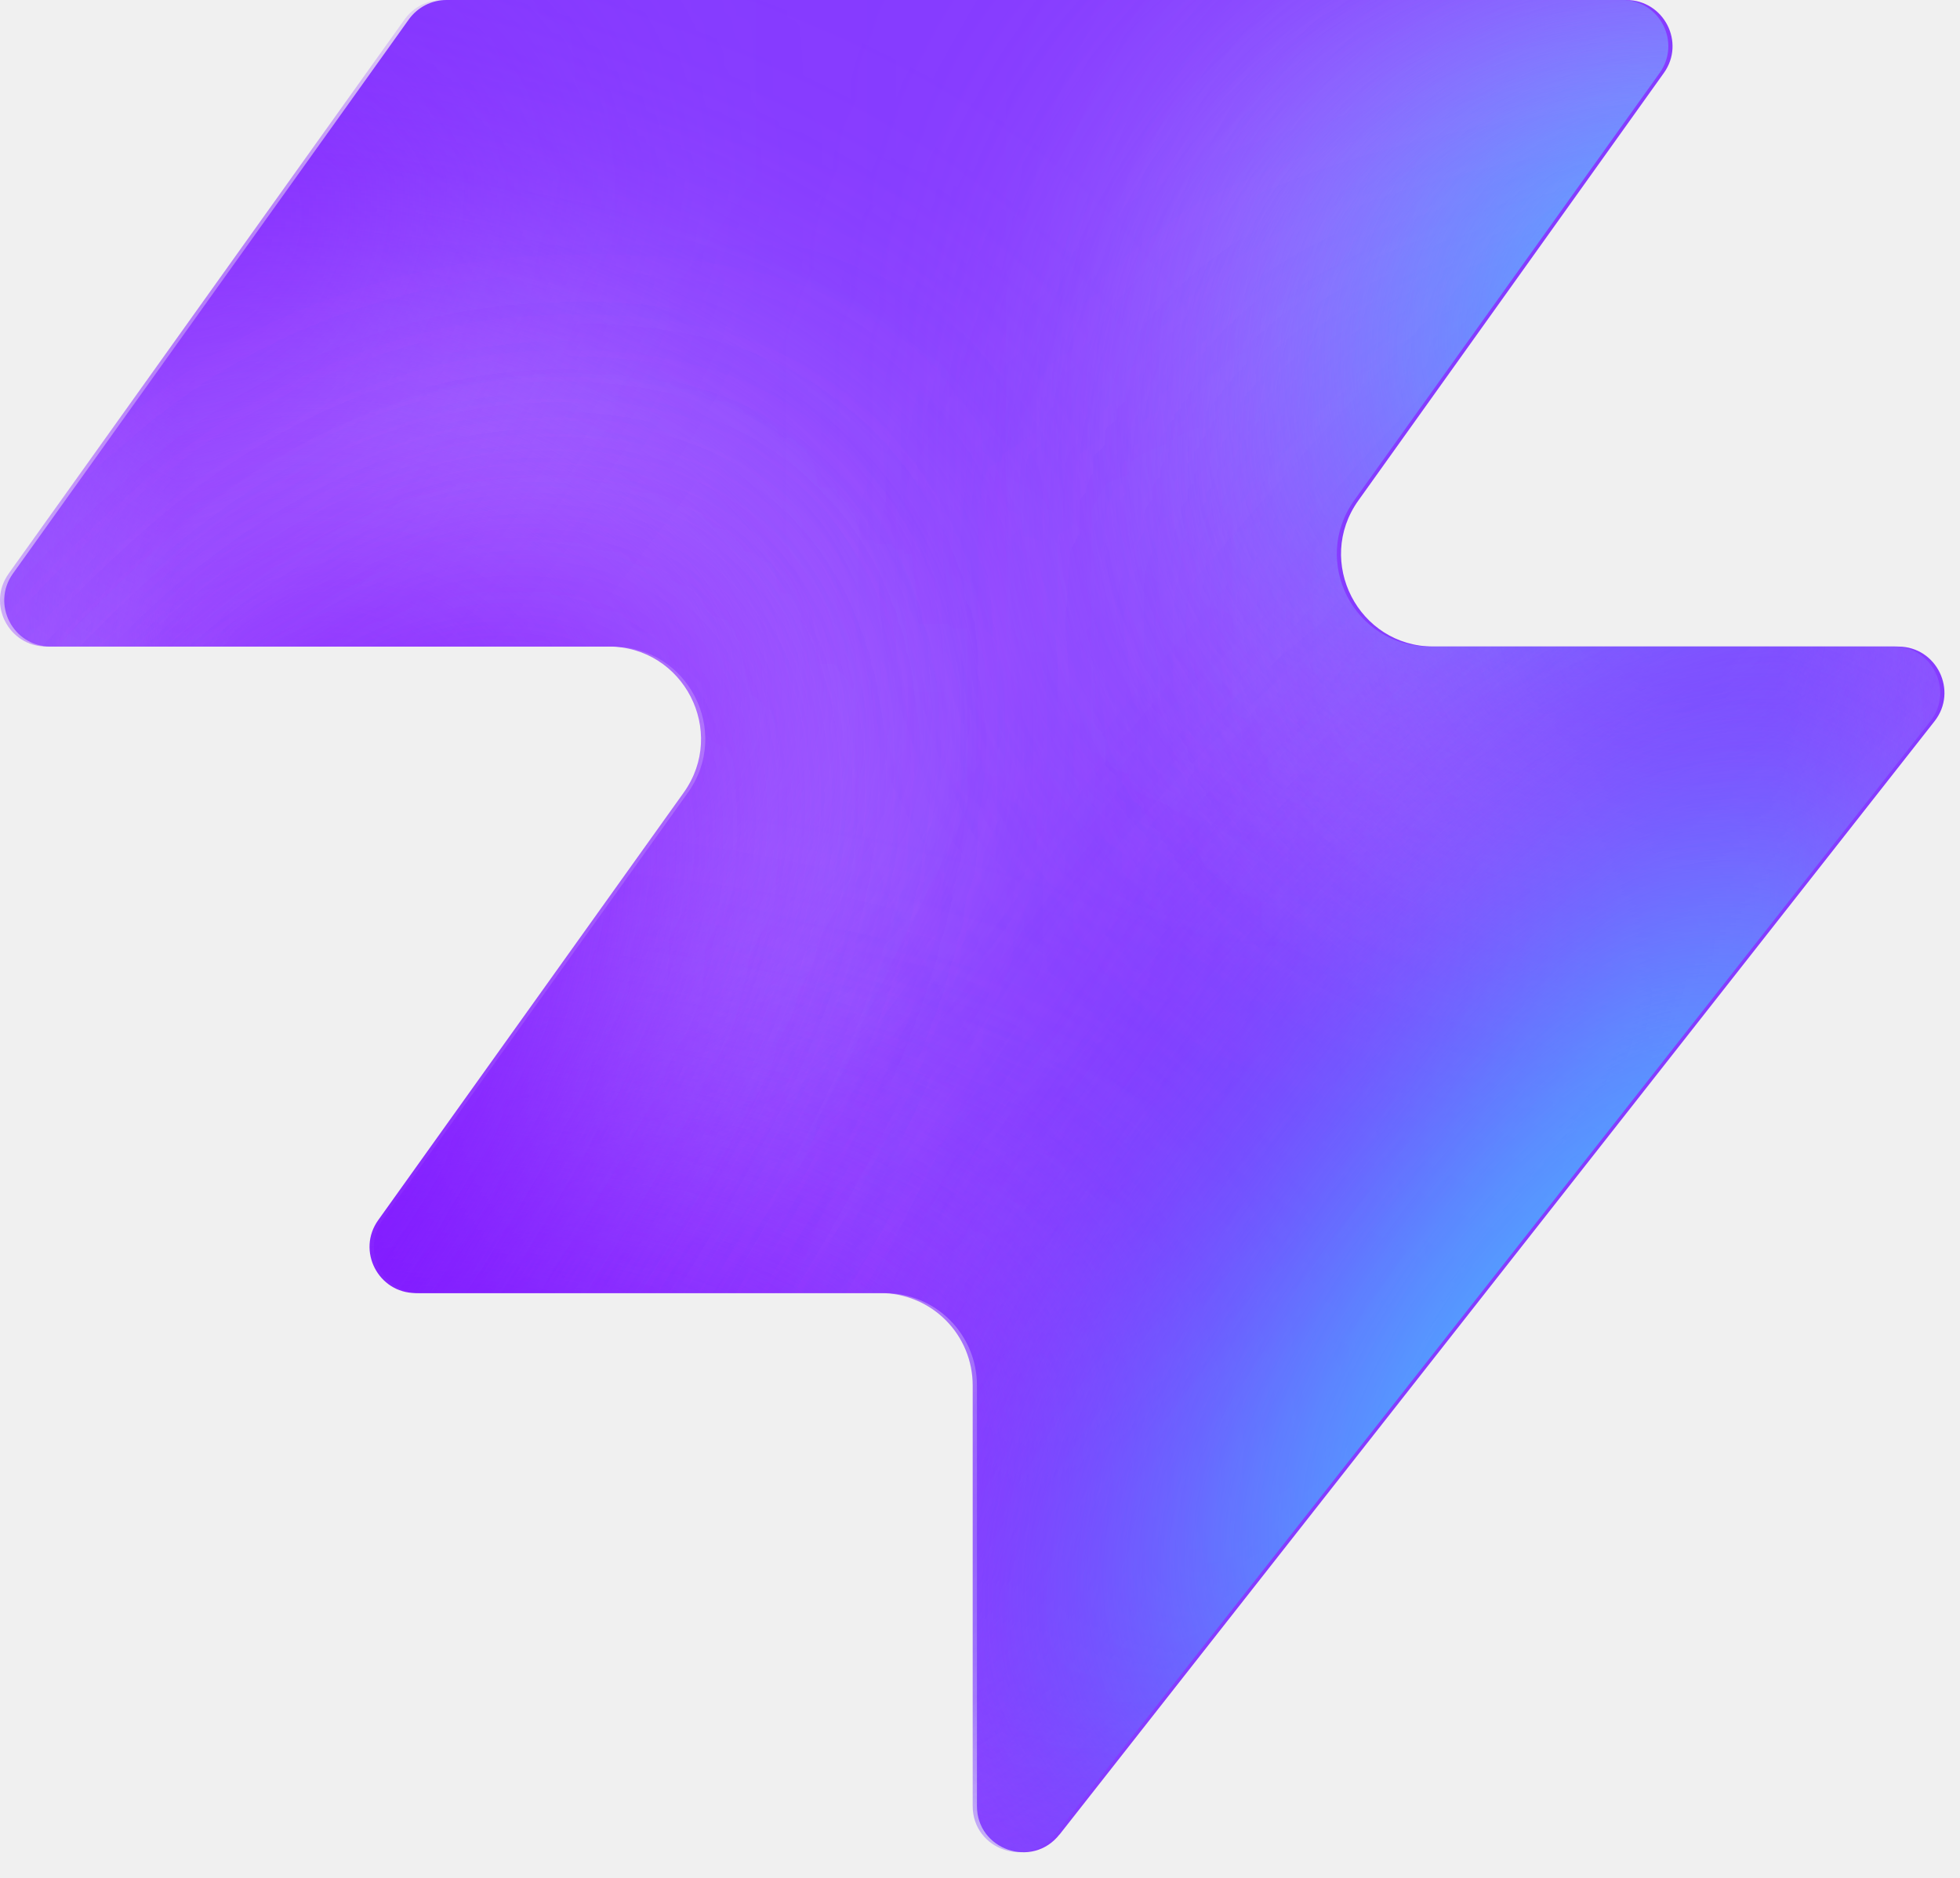
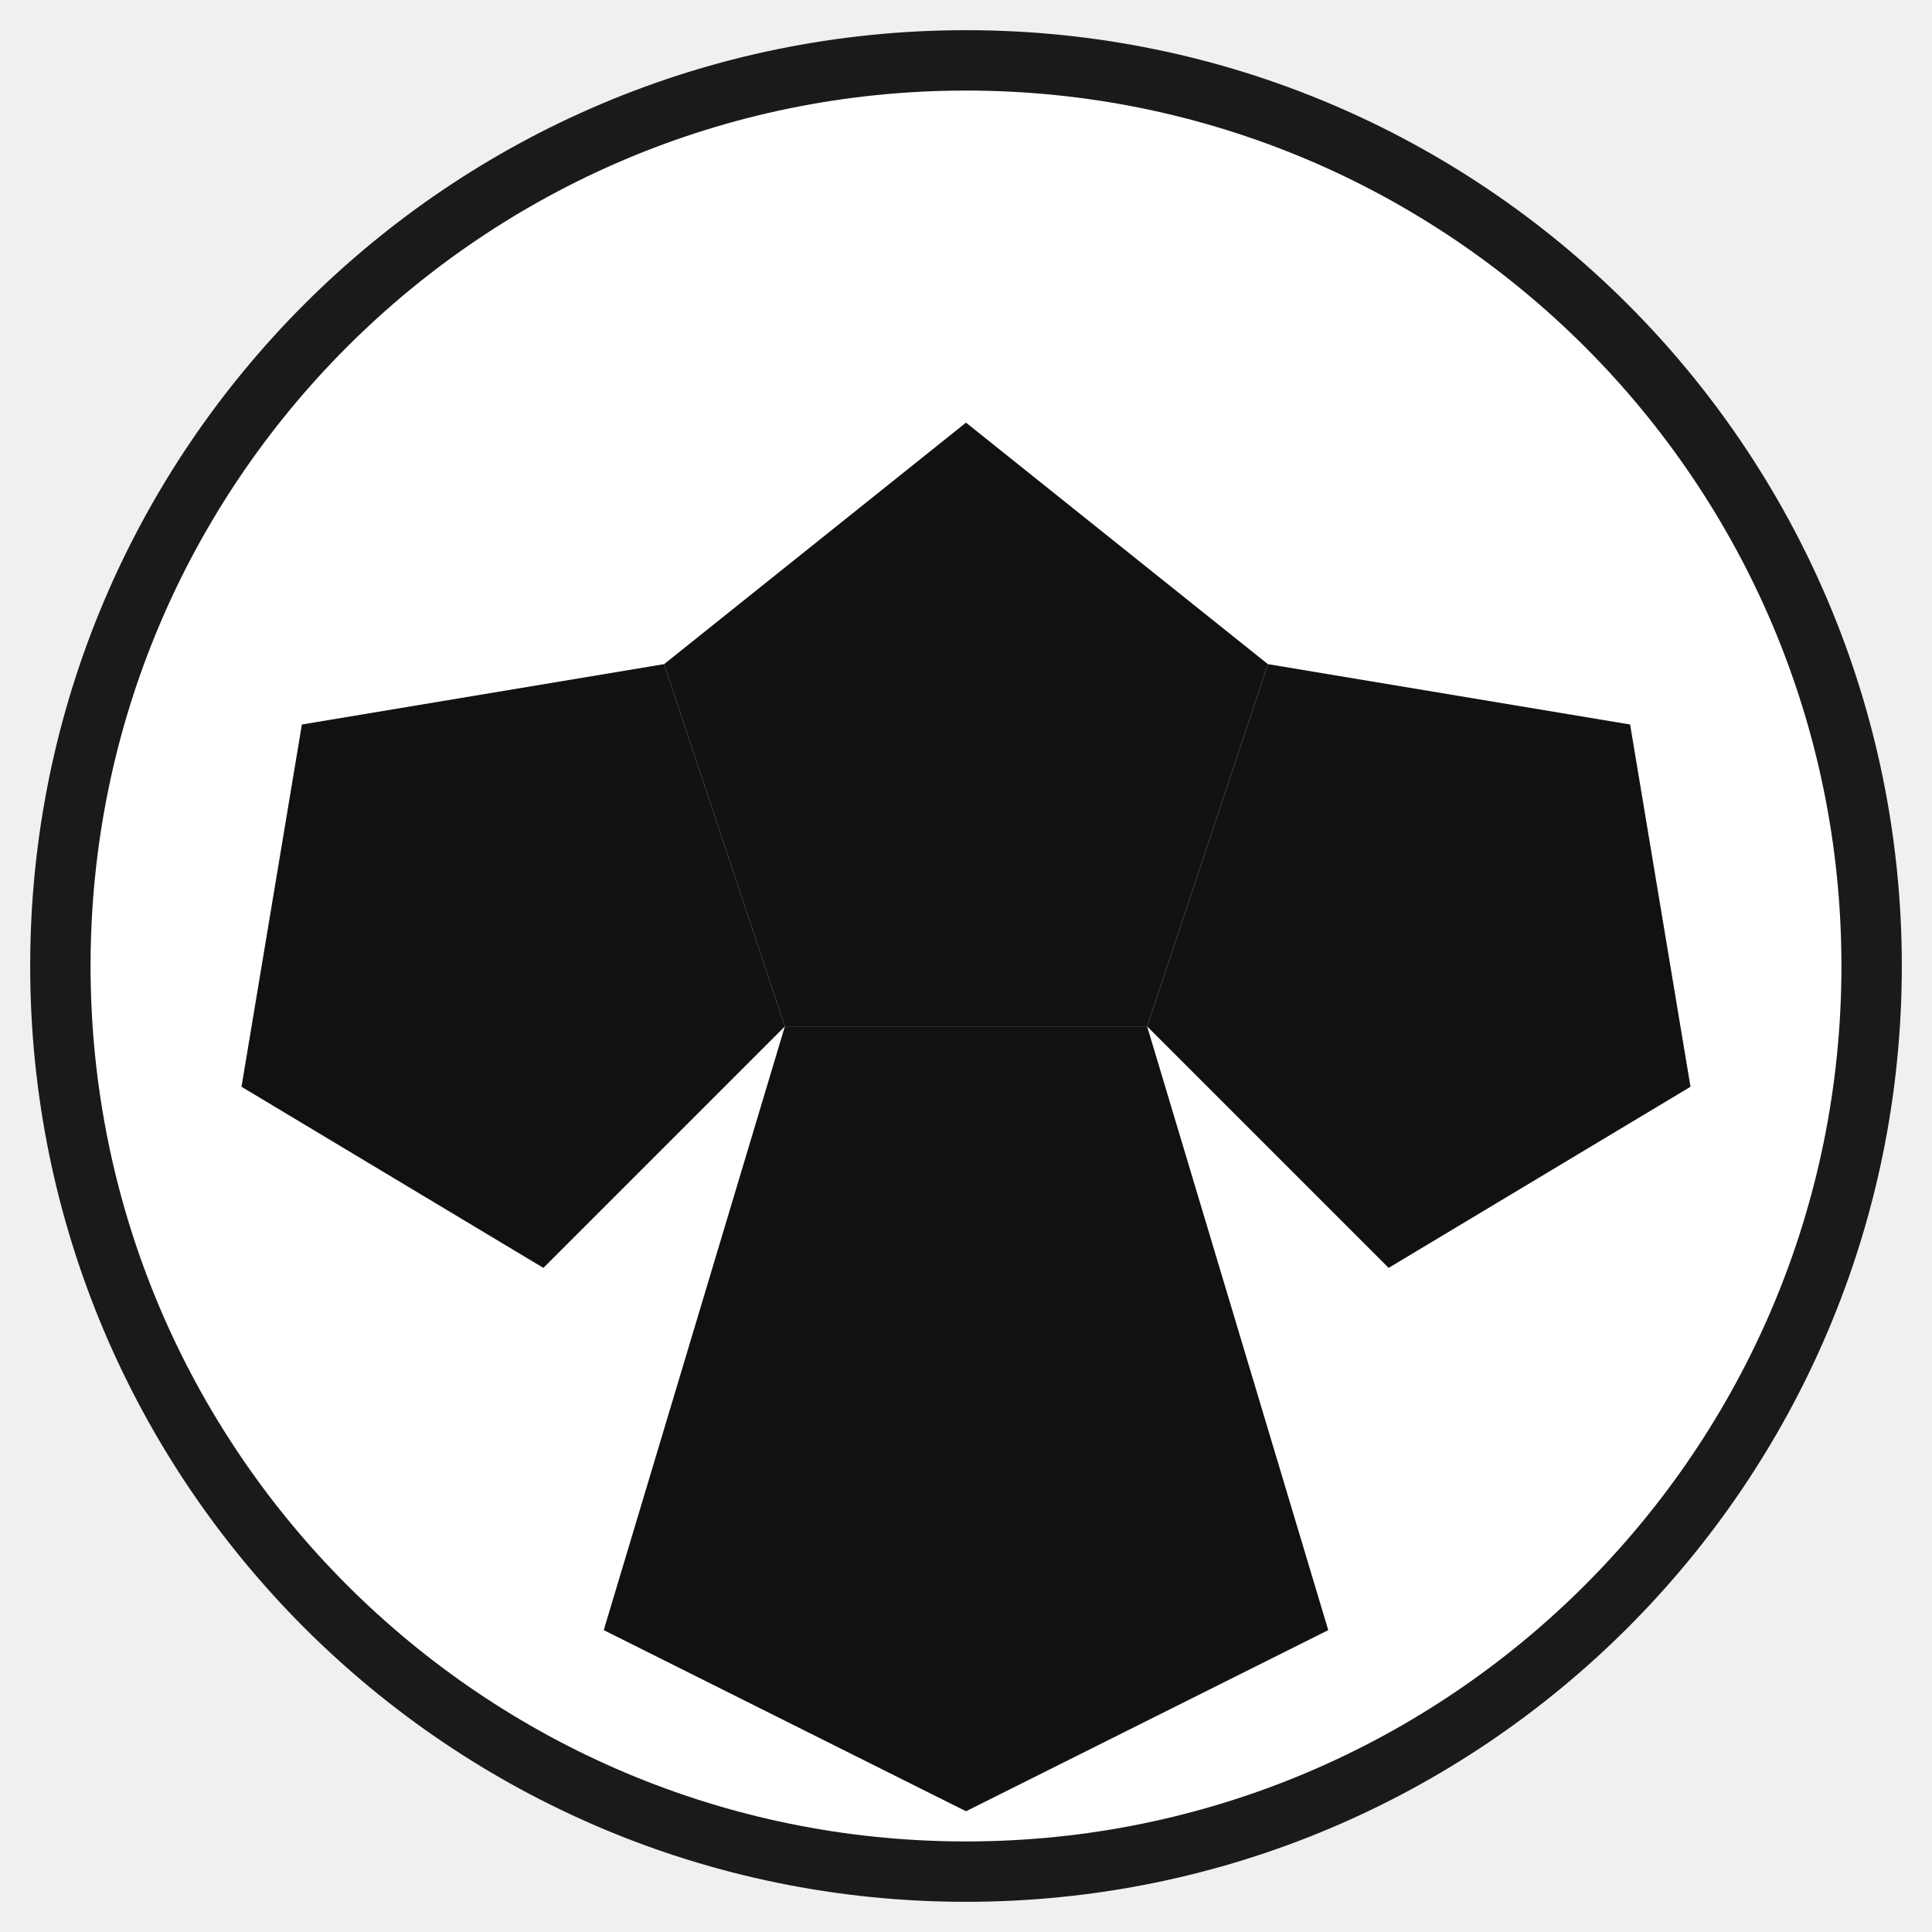
- <svg xmlns="http://www.w3.org/2000/svg" width="48" height="46" fill="none" viewBox="0 0 48 46">
-   <path fill="#863bff" d="M25.946 44.938c-.664.845-2.021.375-2.021-.698V33.937a2.26 2.26 0 0 0-2.262-2.262H10.287c-.92 0-1.456-1.04-.92-1.788l7.48-10.471c1.07-1.497 0-3.578-1.842-3.578H1.237c-.92 0-1.456-1.04-.92-1.788L10.013.474c.214-.297.556-.474.92-.474h28.894c.92 0 1.456 1.04.92 1.788l-7.48 10.471c-1.07 1.498 0 3.579 1.842 3.579h11.377c.943 0 1.473 1.088.89 1.83L25.947 44.94z" style="fill:#863bff;fill:color(display-p3 .525 .23 1);fill-opacity:1" />
-   <mask id="a" width="48" height="46" x="0" y="0" maskUnits="userSpaceOnUse" style="mask-type:alpha">
-     <path fill="#000" d="M25.842 44.938c-.664.844-2.021.375-2.021-.698V33.937a2.26 2.26 0 0 0-2.262-2.262H10.183c-.92 0-1.456-1.04-.92-1.788l7.48-10.471c1.07-1.498 0-3.579-1.842-3.579H1.133c-.92 0-1.456-1.04-.92-1.787L9.91.473c.214-.297.556-.474.92-.474h28.894c.92 0 1.456 1.04.92 1.788l-7.48 10.471c-1.07 1.498 0 3.578 1.842 3.578h11.377c.943 0 1.473 1.088.89 1.832L25.843 44.94z" style="fill:#000;fill-opacity:1" />
-   </mask>
-   <g mask="url(#a)">
-     <g filter="url(#b)">
-       <ellipse cx="5.508" cy="14.704" fill="#ede6ff" rx="5.508" ry="14.704" style="fill:#ede6ff;fill:color(display-p3 .927 .903 1);fill-opacity:1" transform="matrix(.00324 1 1 -.00324 -4.47 31.516)" />
-     </g>
-     <g filter="url(#c)">
-       <ellipse cx="10.399" cy="29.851" fill="#ede6ff" rx="10.399" ry="29.851" style="fill:#ede6ff;fill:color(display-p3 .927 .903 1);fill-opacity:1" transform="matrix(.00324 1 1 -.00324 -39.328 7.883)" />
-     </g>
-     <g filter="url(#d)">
-       <ellipse cx="5.508" cy="30.487" fill="#7e14ff" rx="5.508" ry="30.487" style="fill:#7e14ff;fill:color(display-p3 .492 .077 1);fill-opacity:1" transform="rotate(89.814 -25.913 -14.639)scale(1 -1)" />
-     </g>
-     <g filter="url(#e)">
-       <ellipse cx="5.508" cy="30.599" fill="#7e14ff" rx="5.508" ry="30.599" style="fill:#7e14ff;fill:color(display-p3 .492 .077 1);fill-opacity:1" transform="rotate(89.814 -32.644 -3.334)scale(1 -1)" />
-     </g>
-     <g filter="url(#f)">
-       <ellipse cx="5.508" cy="30.599" fill="#7e14ff" rx="5.508" ry="30.599" style="fill:#7e14ff;fill:color(display-p3 .492 .077 1);fill-opacity:1" transform="matrix(.00324 1 1 -.00324 -34.34 30.47)" />
-     </g>
-     <g filter="url(#g)">
-       <ellipse cx="14.072" cy="22.078" fill="#ede6ff" rx="14.072" ry="22.078" style="fill:#ede6ff;fill:color(display-p3 .927 .903 1);fill-opacity:1" transform="rotate(93.35 24.506 48.493)scale(-1 1)" />
-     </g>
-     <g filter="url(#h)">
-       <ellipse cx="3.47" cy="21.501" fill="#7e14ff" rx="3.47" ry="21.501" style="fill:#7e14ff;fill:color(display-p3 .492 .077 1);fill-opacity:1" transform="rotate(89.009 28.708 47.59)scale(-1 1)" />
-     </g>
-     <g filter="url(#i)">
-       <ellipse cx="3.47" cy="21.501" fill="#7e14ff" rx="3.47" ry="21.501" style="fill:#7e14ff;fill:color(display-p3 .492 .077 1);fill-opacity:1" transform="rotate(89.009 28.708 47.59)scale(-1 1)" />
-     </g>
-     <g filter="url(#j)">
-       <ellipse cx=".387" cy="8.972" fill="#7e14ff" rx="4.407" ry="29.108" style="fill:#7e14ff;fill:color(display-p3 .492 .077 1);fill-opacity:1" transform="rotate(39.51 .387 8.972)" />
-     </g>
-     <g filter="url(#k)">
-       <ellipse cx="47.523" cy="-6.092" fill="#7e14ff" rx="4.407" ry="29.108" style="fill:#7e14ff;fill:color(display-p3 .492 .077 1);fill-opacity:1" transform="rotate(37.892 47.523 -6.092)" />
-     </g>
-     <g filter="url(#l)">
-       <ellipse cx="41.412" cy="6.333" fill="#47bfff" rx="5.971" ry="9.665" style="fill:#47bfff;fill:color(display-p3 .28 .748 1);fill-opacity:1" transform="rotate(37.892 41.412 6.333)" />
-     </g>
-     <g filter="url(#m)">
-       <ellipse cx="-1.879" cy="38.332" fill="#7e14ff" rx="4.407" ry="29.108" style="fill:#7e14ff;fill:color(display-p3 .492 .077 1);fill-opacity:1" transform="rotate(37.892 -1.88 38.332)" />
-     </g>
-     <g filter="url(#n)">
-       <ellipse cx="-1.879" cy="38.332" fill="#7e14ff" rx="4.407" ry="29.108" style="fill:#7e14ff;fill:color(display-p3 .492 .077 1);fill-opacity:1" transform="rotate(37.892 -1.88 38.332)" />
-     </g>
-     <g filter="url(#o)">
-       <ellipse cx="35.651" cy="29.907" fill="#7e14ff" rx="4.407" ry="29.108" style="fill:#7e14ff;fill:color(display-p3 .492 .077 1);fill-opacity:1" transform="rotate(37.892 35.651 29.907)" />
-     </g>
-     <g filter="url(#p)">
-       <ellipse cx="38.418" cy="32.4" fill="#47bfff" rx="5.971" ry="15.297" style="fill:#47bfff;fill:color(display-p3 .28 .748 1);fill-opacity:1" transform="rotate(37.892 38.418 32.4)" />
-     </g>
-   </g>
-   <defs>
-     <filter id="b" width="60.045" height="41.654" x="-19.77" y="16.149" color-interpolation-filters="sRGB" filterUnits="userSpaceOnUse">
-       <feFlood flood-opacity="0" result="BackgroundImageFix" />
-       <feBlend in="SourceGraphic" in2="BackgroundImageFix" result="shape" />
-       <feGaussianBlur result="effect1_foregroundBlur_2002_17158" stdDeviation="7.659" />
-     </filter>
-     <filter id="c" width="90.34" height="51.437" x="-54.613" y="-7.533" color-interpolation-filters="sRGB" filterUnits="userSpaceOnUse">
-       <feFlood flood-opacity="0" result="BackgroundImageFix" />
-       <feBlend in="SourceGraphic" in2="BackgroundImageFix" result="shape" />
-       <feGaussianBlur result="effect1_foregroundBlur_2002_17158" stdDeviation="7.659" />
-     </filter>
-     <filter id="d" width="79.355" height="29.4" x="-49.64" y="2.03" color-interpolation-filters="sRGB" filterUnits="userSpaceOnUse">
-       <feFlood flood-opacity="0" result="BackgroundImageFix" />
-       <feBlend in="SourceGraphic" in2="BackgroundImageFix" result="shape" />
-       <feGaussianBlur result="effect1_foregroundBlur_2002_17158" stdDeviation="4.596" />
-     </filter>
-     <filter id="e" width="79.579" height="29.4" x="-45.045" y="20.029" color-interpolation-filters="sRGB" filterUnits="userSpaceOnUse">
-       <feFlood flood-opacity="0" result="BackgroundImageFix" />
-       <feBlend in="SourceGraphic" in2="BackgroundImageFix" result="shape" />
-       <feGaussianBlur result="effect1_foregroundBlur_2002_17158" stdDeviation="4.596" />
-     </filter>
-     <filter id="f" width="79.579" height="29.4" x="-43.513" y="21.178" color-interpolation-filters="sRGB" filterUnits="userSpaceOnUse">
-       <feFlood flood-opacity="0" result="BackgroundImageFix" />
-       <feBlend in="SourceGraphic" in2="BackgroundImageFix" result="shape" />
-       <feGaussianBlur result="effect1_foregroundBlur_2002_17158" stdDeviation="4.596" />
-     </filter>
-     <filter id="g" width="74.749" height="58.852" x="15.756" y="-17.901" color-interpolation-filters="sRGB" filterUnits="userSpaceOnUse">
-       <feFlood flood-opacity="0" result="BackgroundImageFix" />
-       <feBlend in="SourceGraphic" in2="BackgroundImageFix" result="shape" />
-       <feGaussianBlur result="effect1_foregroundBlur_2002_17158" stdDeviation="7.659" />
-     </filter>
-     <filter id="h" width="61.377" height="25.362" x="23.548" y="2.284" color-interpolation-filters="sRGB" filterUnits="userSpaceOnUse">
-       <feFlood flood-opacity="0" result="BackgroundImageFix" />
-       <feBlend in="SourceGraphic" in2="BackgroundImageFix" result="shape" />
-       <feGaussianBlur result="effect1_foregroundBlur_2002_17158" stdDeviation="4.596" />
-     </filter>
-     <filter id="i" width="61.377" height="25.362" x="23.548" y="2.284" color-interpolation-filters="sRGB" filterUnits="userSpaceOnUse">
-       <feFlood flood-opacity="0" result="BackgroundImageFix" />
-       <feBlend in="SourceGraphic" in2="BackgroundImageFix" result="shape" />
-       <feGaussianBlur result="effect1_foregroundBlur_2002_17158" stdDeviation="4.596" />
-     </filter>
-     <filter id="j" width="56.045" height="63.649" x="-27.636" y="-22.853" color-interpolation-filters="sRGB" filterUnits="userSpaceOnUse">
-       <feFlood flood-opacity="0" result="BackgroundImageFix" />
-       <feBlend in="SourceGraphic" in2="BackgroundImageFix" result="shape" />
-       <feGaussianBlur result="effect1_foregroundBlur_2002_17158" stdDeviation="4.596" />
-     </filter>
-     <filter id="k" width="54.814" height="64.646" x="20.116" y="-38.415" color-interpolation-filters="sRGB" filterUnits="userSpaceOnUse">
-       <feFlood flood-opacity="0" result="BackgroundImageFix" />
-       <feBlend in="SourceGraphic" in2="BackgroundImageFix" result="shape" />
-       <feGaussianBlur result="effect1_foregroundBlur_2002_17158" stdDeviation="4.596" />
-     </filter>
-     <filter id="l" width="33.541" height="35.313" x="24.641" y="-11.323" color-interpolation-filters="sRGB" filterUnits="userSpaceOnUse">
-       <feFlood flood-opacity="0" result="BackgroundImageFix" />
-       <feBlend in="SourceGraphic" in2="BackgroundImageFix" result="shape" />
-       <feGaussianBlur result="effect1_foregroundBlur_2002_17158" stdDeviation="4.596" />
-     </filter>
-     <filter id="m" width="54.814" height="64.646" x="-29.286" y="6.009" color-interpolation-filters="sRGB" filterUnits="userSpaceOnUse">
-       <feFlood flood-opacity="0" result="BackgroundImageFix" />
-       <feBlend in="SourceGraphic" in2="BackgroundImageFix" result="shape" />
-       <feGaussianBlur result="effect1_foregroundBlur_2002_17158" stdDeviation="4.596" />
-     </filter>
-     <filter id="n" width="54.814" height="64.646" x="-29.286" y="6.009" color-interpolation-filters="sRGB" filterUnits="userSpaceOnUse">
-       <feFlood flood-opacity="0" result="BackgroundImageFix" />
-       <feBlend in="SourceGraphic" in2="BackgroundImageFix" result="shape" />
-       <feGaussianBlur result="effect1_foregroundBlur_2002_17158" stdDeviation="4.596" />
-     </filter>
-     <filter id="o" width="54.814" height="64.646" x="8.244" y="-2.416" color-interpolation-filters="sRGB" filterUnits="userSpaceOnUse">
-       <feFlood flood-opacity="0" result="BackgroundImageFix" />
-       <feBlend in="SourceGraphic" in2="BackgroundImageFix" result="shape" />
-       <feGaussianBlur result="effect1_foregroundBlur_2002_17158" stdDeviation="4.596" />
-     </filter>
-     <filter id="p" width="39.409" height="43.623" x="18.713" y="10.588" color-interpolation-filters="sRGB" filterUnits="userSpaceOnUse">
-       <feFlood flood-opacity="0" result="BackgroundImageFix" />
-       <feBlend in="SourceGraphic" in2="BackgroundImageFix" result="shape" />
-       <feGaussianBlur result="effect1_foregroundBlur_2002_17158" stdDeviation="4.596" />
-     </filter>
-   </defs>
+ <svg xmlns="http://www.w3.org/2000/svg" viewBox="0 0 64 64" width="64" height="64">
+   <circle cx="32" cy="32" r="30" fill="#ffffff" stroke="#1a1a1a" stroke-width="2" />
+   <polygon points="32,14 42,22 38,34 26,34 22,22" fill="#111" />
+   <polygon points="10,24 22,22 26,34 18,42 8,36" fill="#111" />
+   <polygon points="54,24 42,22 38,34 46,42 56,36" fill="#111" />
+   <polygon points="20,54 26,34 38,34 44,54 32,60" fill="#111" />
</svg>
